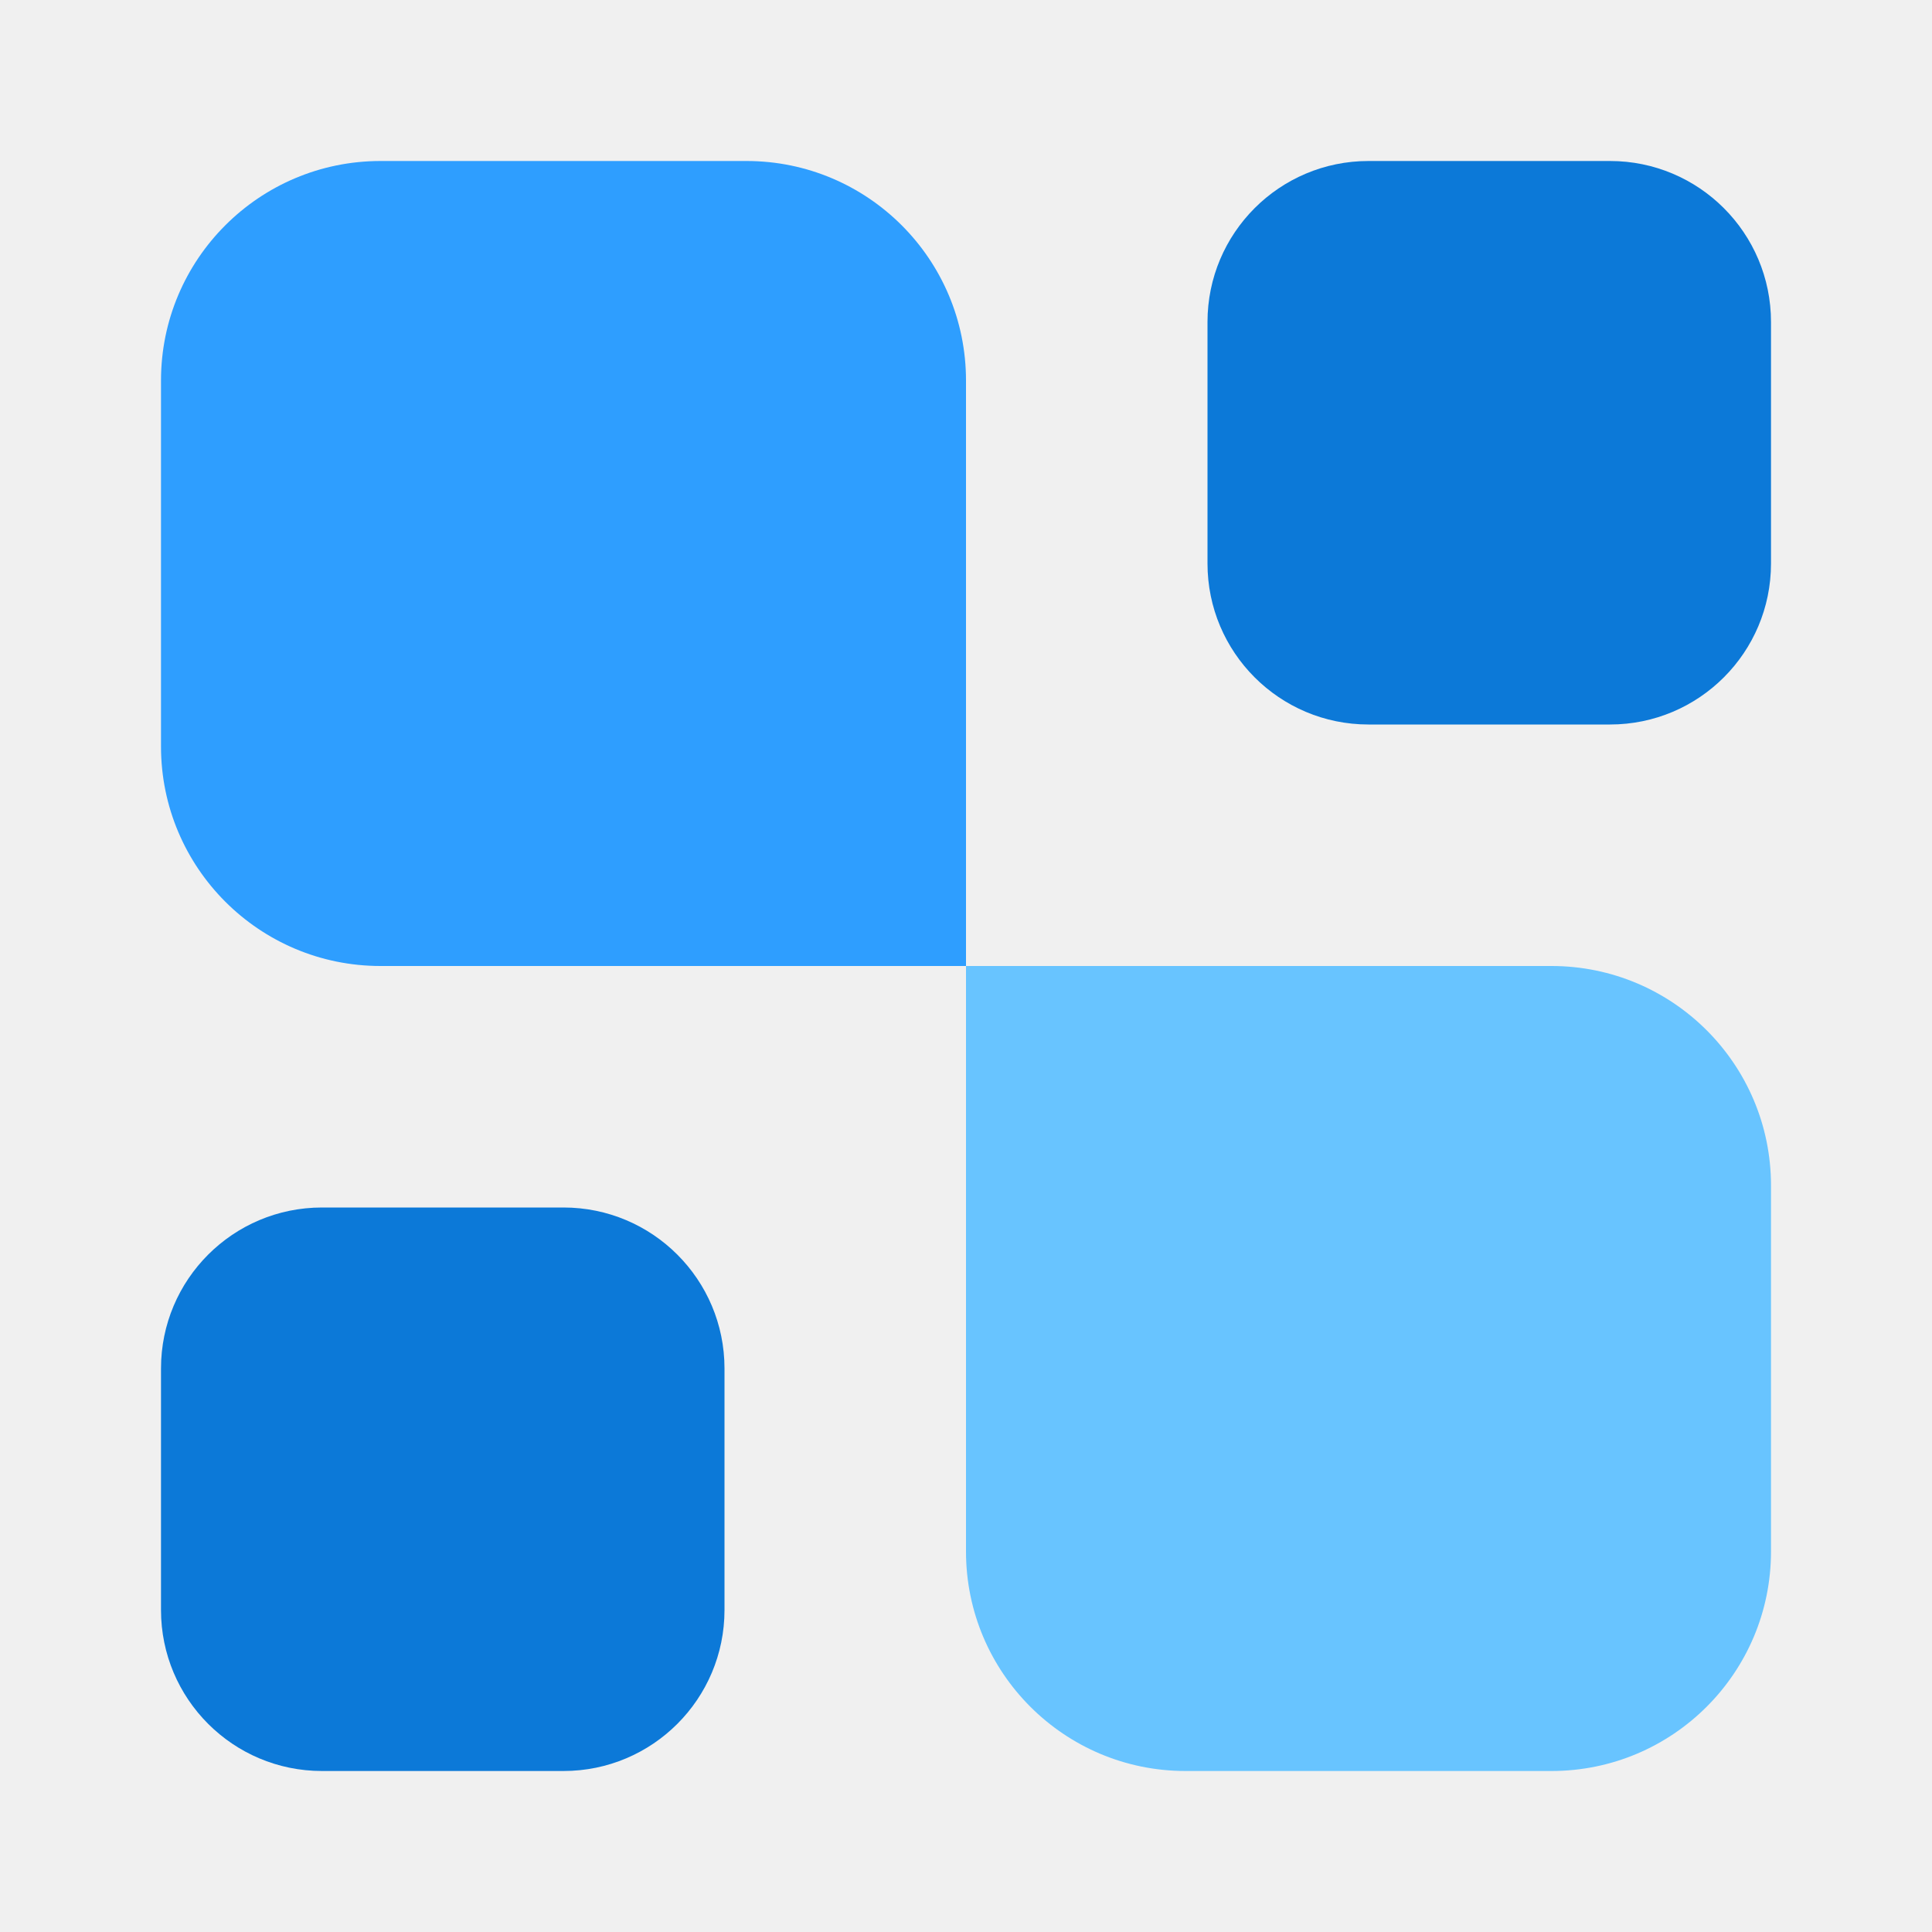
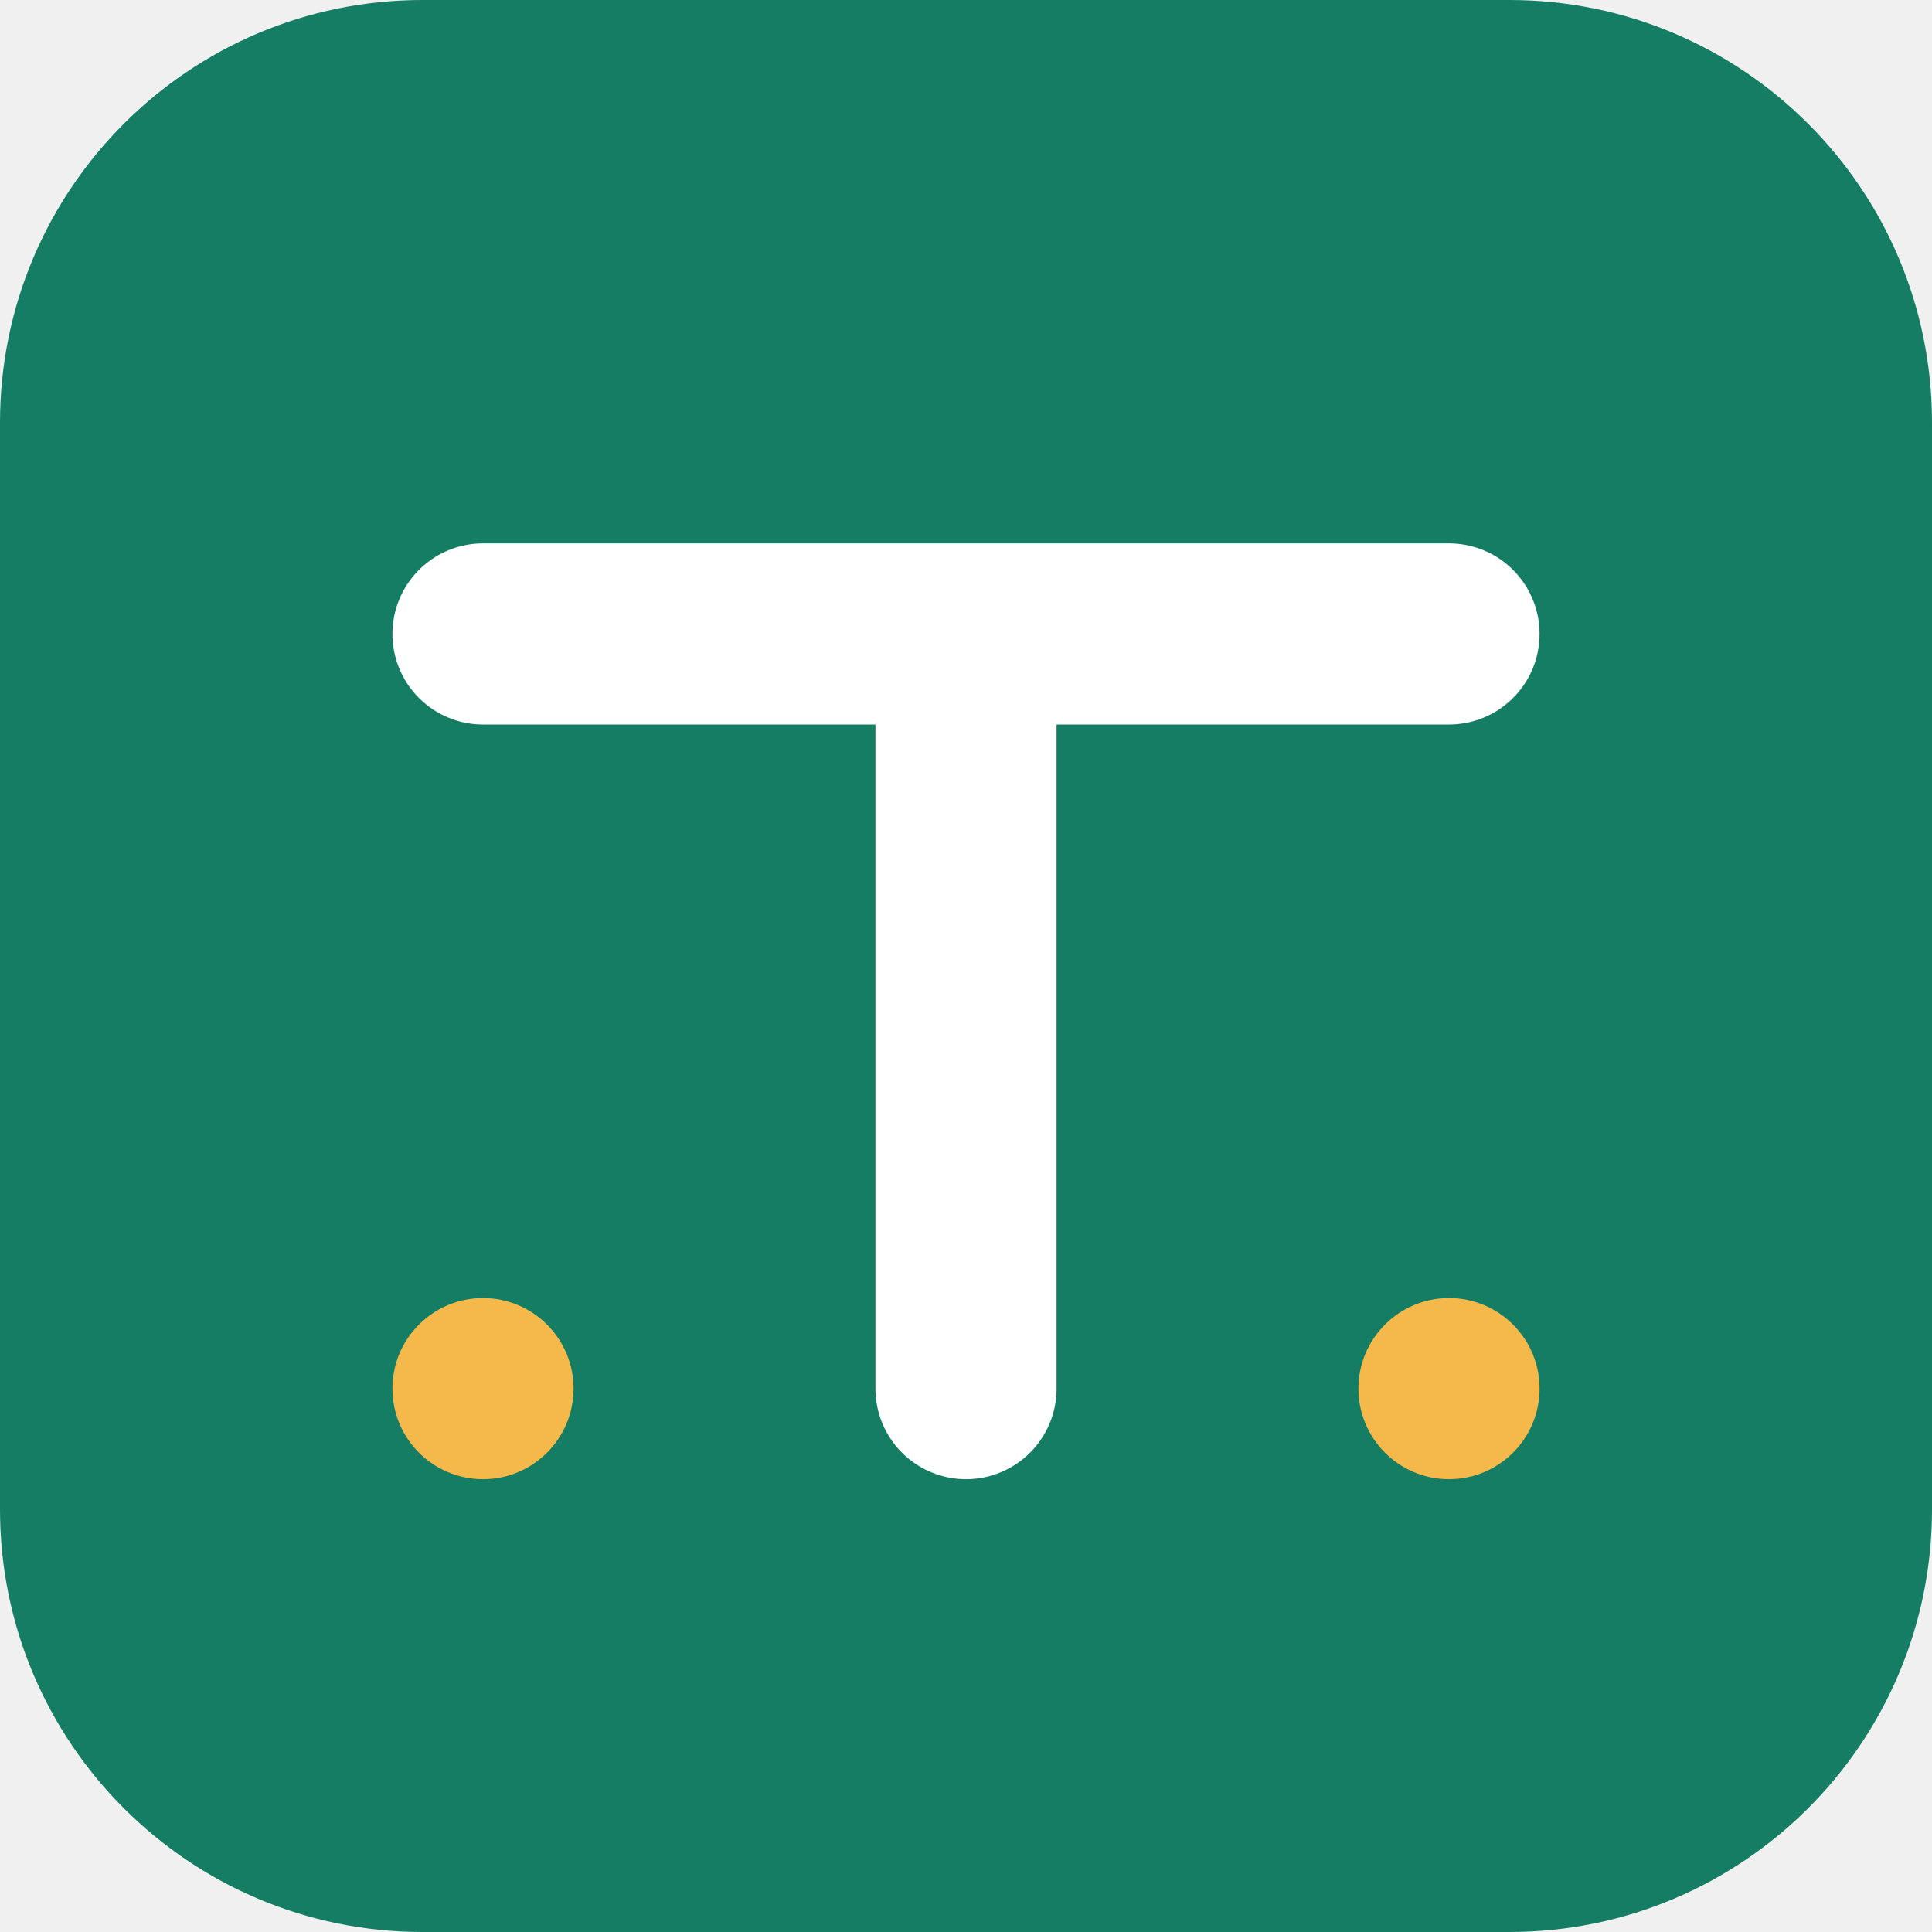
- <svg xmlns="http://www.w3.org/2000/svg" width="24" height="24" viewBox="0 0 24 24" fill="none">
-   <path d="M22 19.273C22 20.779 20.779 22 19.273 22H14.727C13.221 22 12 20.779 12 19.273V12H19.273C20.779 12 22 13.221 22 14.727V19.273Z" fill="#68C4FF" />
-   <path d="M20 2C21.105 2 22 2.895 22 4V7C22 8.105 21.105 9 20 9H17C15.895 9 15 8.105 15 7V4C15 2.895 15.895 2 17 2H20Z" fill="#0C79D8" />
-   <path d="M7 15C8.105 15 9 15.895 9 17V20C9 21.105 8.105 22 7 22H4C2.895 22 2 21.105 2 20V17C2 15.895 2.895 15 4 15H7Z" fill="#0C79D8" />
-   <path d="M12 12H4.727C3.221 12 2 10.779 2 9.273V4.727C2 3.221 3.221 2 4.727 2H9.273C10.779 2 12 3.221 12 4.727V12Z" fill="#2E9EFF" />
+ <svg xmlns="http://www.w3.org/2000/svg" width="32" height="32" viewBox="0 0 32 32" fill="none">
+   <rect width="32" height="32" rx="7" fill="#147D64" />
+   <path d="M8 10.5H24M16 10.5V23" stroke="white" stroke-width="3" stroke-linecap="round" />
+   <circle cx="8" cy="23" r="1.5" fill="#F5B84B" />
+   <circle cx="24" cy="23" r="1.5" fill="#F5B84B" />
</svg>
